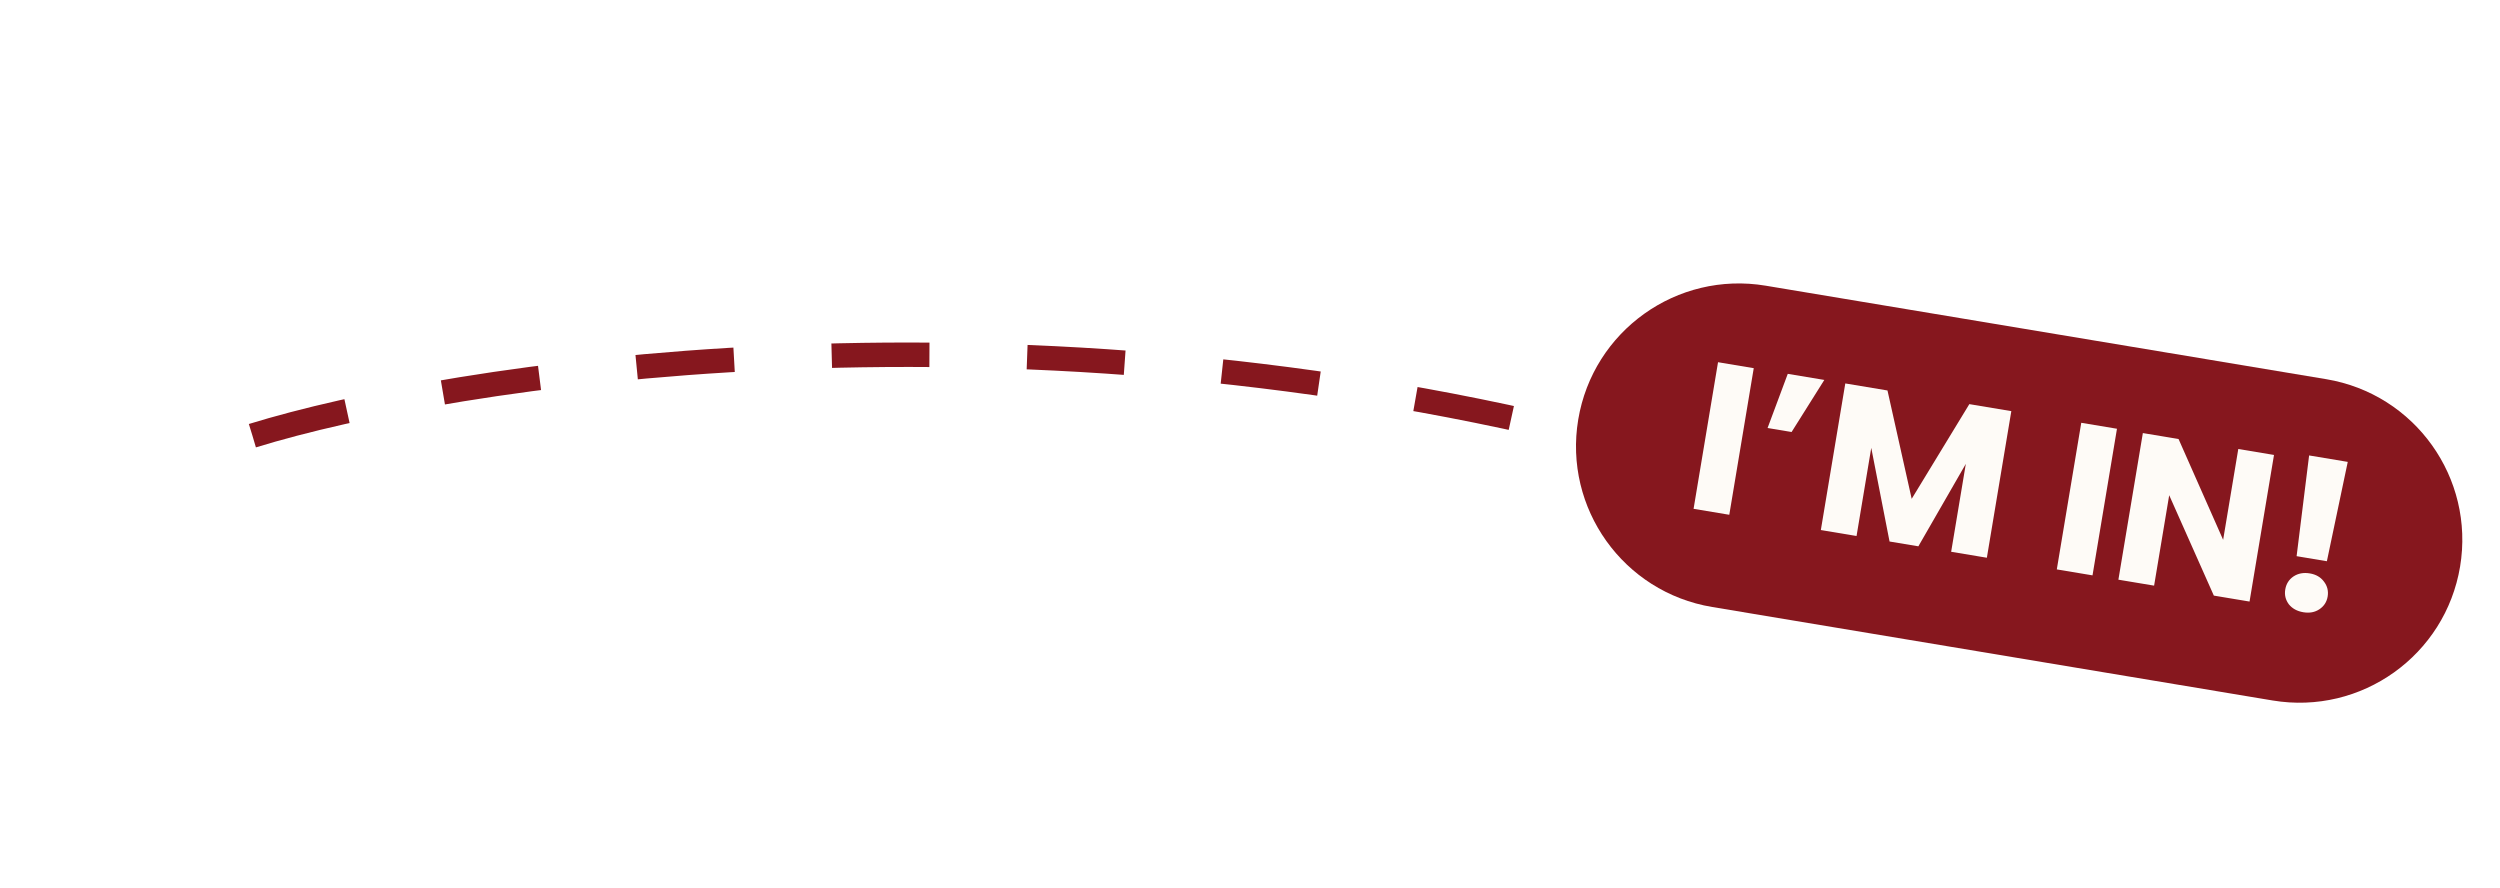
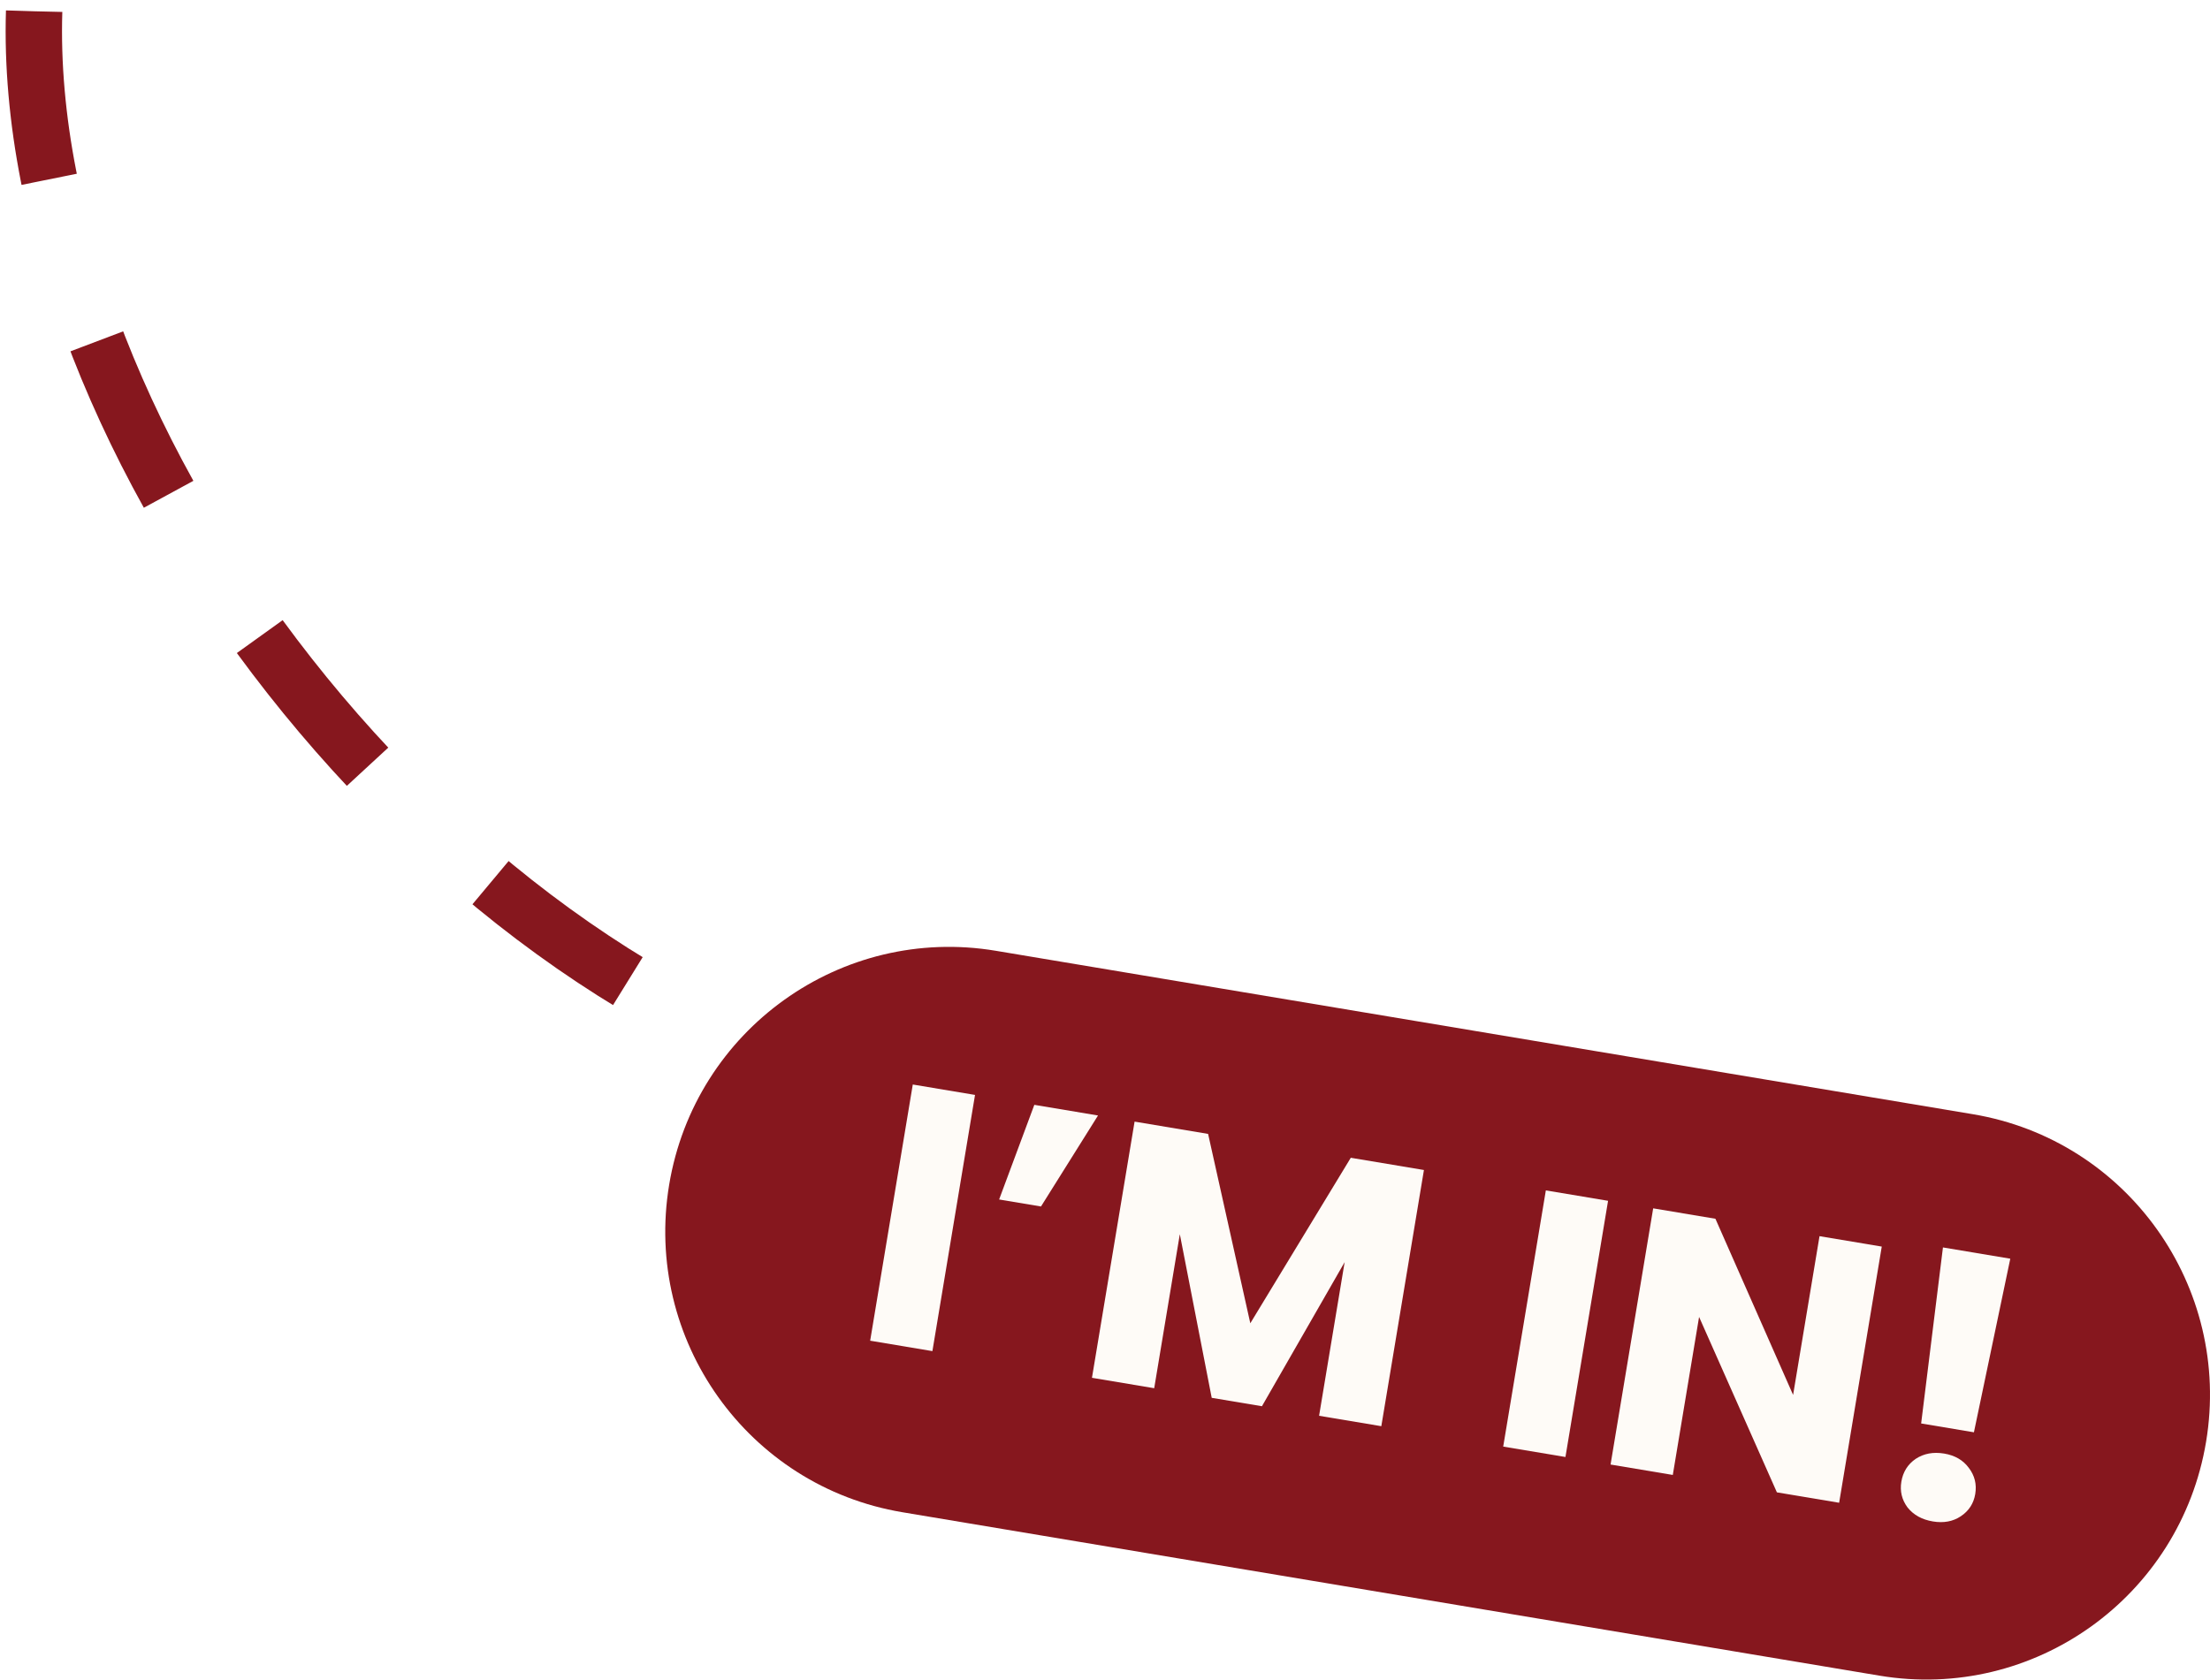
- <svg xmlns="http://www.w3.org/2000/svg" width="307" height="109" viewBox="0 0 307 109" fill="none">
-   <rect x="197.098" y="31.791" width="109.787" height="40" rx="20" transform="rotate(9.47034 197.098 31.791)" fill="#86171E" />
-   <path d="M215.36 45.211L212.356 63.214L207.971 62.483L210.974 44.479L215.36 45.211ZM219.538 45.908L224.026 46.656L220.007 53.05L217.058 52.558L219.538 45.908ZM246.99 50.487L243.987 68.49L239.602 67.759L241.403 56.962L235.575 67.087L232.036 66.497L229.79 54.998L227.984 65.821L223.599 65.089L226.602 47.086L231.782 47.95L234.755 61.257L241.835 49.627L246.99 50.487ZM259.964 52.651L256.961 70.654L252.575 69.923L255.579 51.92L259.964 52.651ZM276.244 73.871L271.859 73.14L266.377 60.812L264.524 71.916L260.139 71.185L263.142 53.181L267.527 53.913L273.001 66.292L274.862 55.136L279.247 55.868L276.244 73.871ZM288.304 56.72L285.741 68.918L282.023 68.298L283.559 55.928L288.304 56.72ZM282.851 75.184C282.082 75.056 281.486 74.728 281.065 74.201C280.663 73.659 280.518 73.055 280.629 72.388C280.743 71.704 281.078 71.172 281.634 70.79C282.206 70.411 282.877 70.286 283.647 70.414C284.399 70.54 284.976 70.873 285.378 71.415C285.797 71.959 285.949 72.573 285.835 73.257C285.724 73.924 285.382 74.447 284.809 74.825C284.256 75.19 283.603 75.31 282.851 75.184Z" fill="#FEFBF7" />
-   <path d="M31 53.501C55.333 46.001 122.2 35.501 195 53.501" stroke="#86171E" stroke-width="3" stroke-dasharray="12 12" />
+ <svg xmlns="http://www.w3.org/2000/svg" width="196" height="149" viewBox="0 0 196 149" fill="none">
+   <path d="M3.027 1C1.86 38.833 38.653 88.3 81.053 97.5" stroke="#86171E" stroke-width="5" stroke-dasharray="15 15" />
+   <path d="M59.347 105.098C61.635 91.344 74.606 82.054 88.32 84.348L174.964 98.844C188.678 101.138 197.941 114.148 195.653 127.902C193.365 141.656 180.394 150.946 166.68 148.652L80.036 134.156C66.322 131.862 57.059 118.852 59.347 105.098Z" fill="#86171E" />
+   <path d="M86.473 97.134L82.693 119.862L77.173 118.938L80.953 96.211L86.473 97.134Z" fill="#FEFBF7" />
+   <path d="M91.732 98.014L97.381 98.959L92.323 107.031L88.61 106.41L91.732 98.014Z" fill="#FEFBF7" />
+   <path d="M126.286 103.795L122.506 126.522L116.987 125.599L119.253 111.969L111.919 124.751L107.464 124.006L104.636 109.49L102.364 123.153L96.844 122.229L100.624 99.502L107.144 100.593L110.887 117.391L119.798 102.71L126.286 103.795Z" fill="#FEFBF7" />
+   <path d="M142.616 106.527L138.836 129.255L133.316 128.331L137.097 105.604L142.616 106.527Z" fill="#FEFBF7" />
+   <path d="M163.109 133.315L157.589 132.392L150.688 116.829L148.357 130.847L142.837 129.924L146.617 107.196L152.137 108.12L159.026 123.748L161.369 109.664L166.889 110.588L163.109 133.315Z" fill="#FEFBF7" />
+   <path d="M178.288 111.663L175.063 127.063L170.382 126.28L172.316 110.664L178.288 111.663ZM171.425 134.973C170.456 134.811 169.707 134.397 169.176 133.731C168.67 133.048 168.487 132.285 168.627 131.443C168.771 130.58 169.193 129.907 169.892 129.425C170.613 128.947 171.458 128.789 172.426 128.951C173.373 129.109 174.099 129.53 174.605 130.214C175.132 130.901 175.324 131.676 175.18 132.54C175.04 133.381 174.61 134.042 173.889 134.52C173.193 134.98 172.371 135.131 171.425 134.973Z" fill="#FEFBF7" />
</svg>
